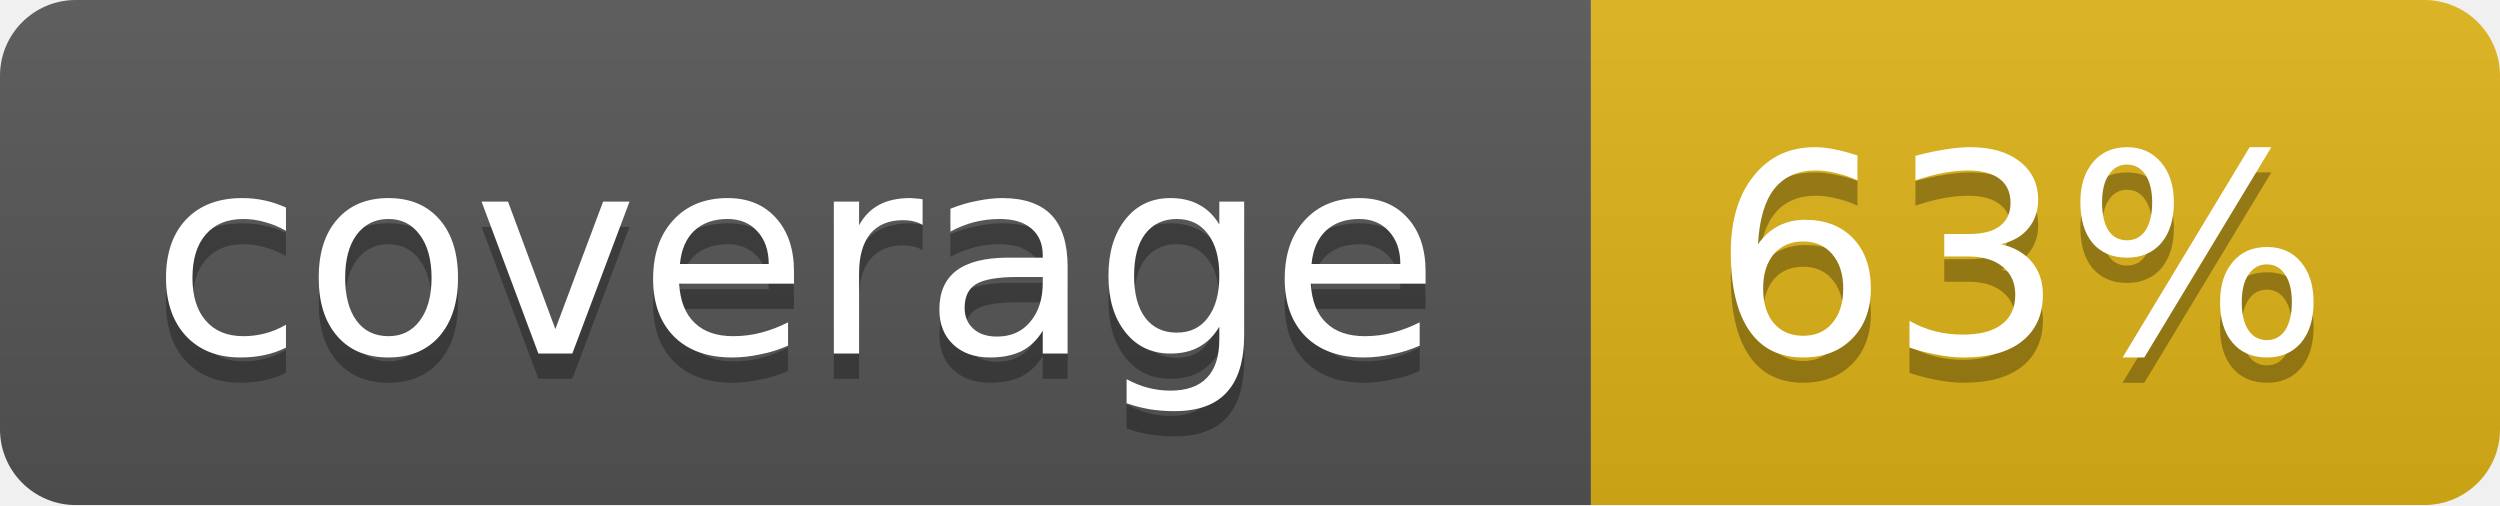
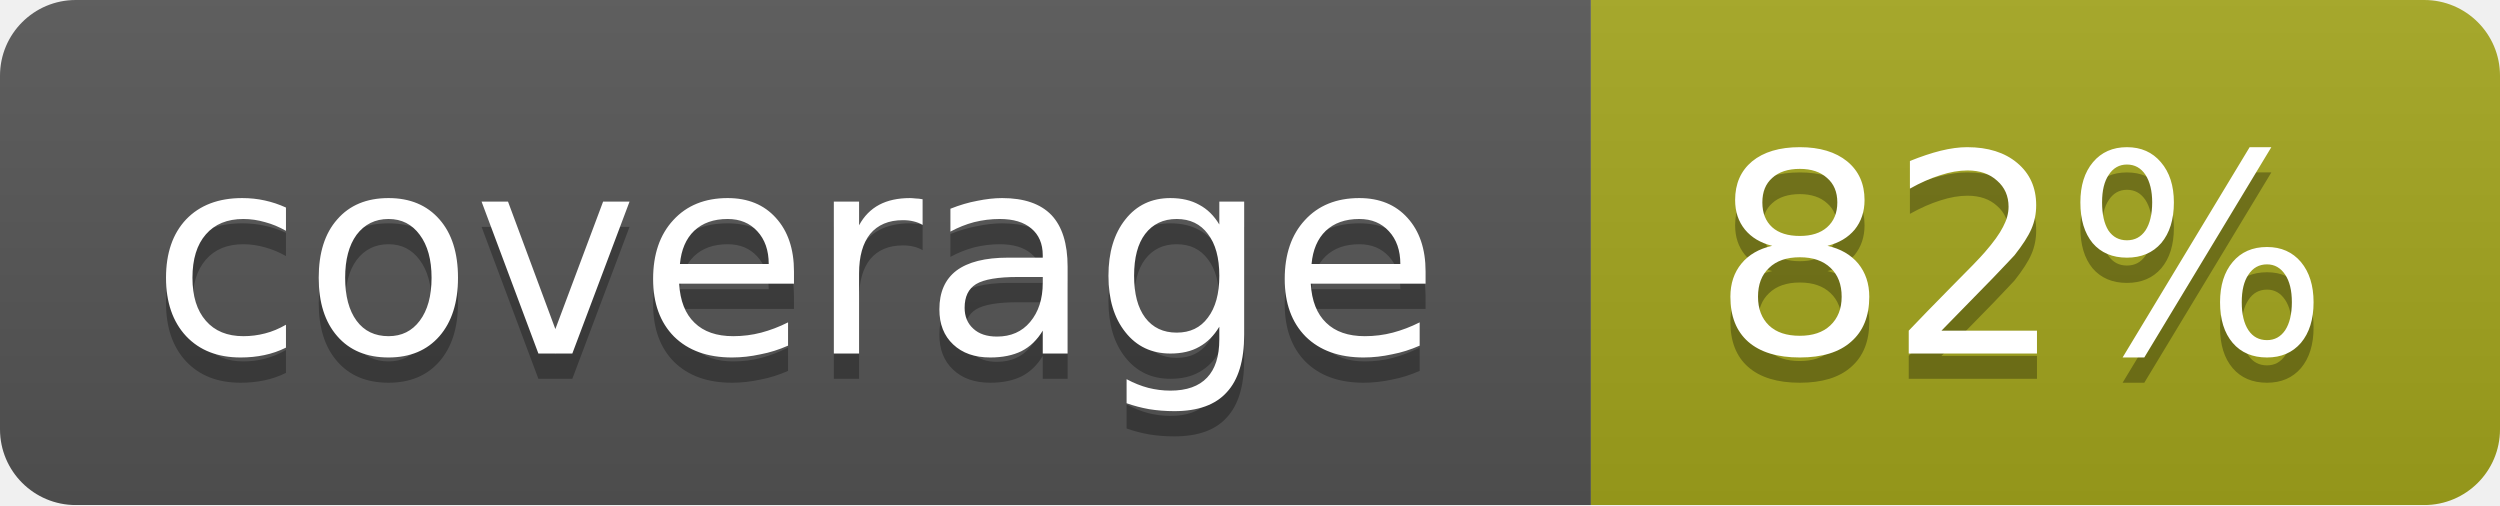
<svg xmlns="http://www.w3.org/2000/svg" width="99" height="20">
  <linearGradient id="b" x2="0" y2="100%">
    <stop offset="0" stop-color="#bbb" stop-opacity=".1" />
    <stop offset="1" stop-opacity=".1" />
  </linearGradient>
  <mask id="a">
    <rect width="99" height="20" rx="3" fill="#fff" />
  </mask>
  <g mask="url(#a)">
    <path fill="#555" d="M0 0h63v20H0z" />
-     <path fill="#dfb317" d="M63 0h36v20H63z" />
+     <path fill="#a4a61d" d="M63 0h36v20H63z" />
    <path fill="url(#b)" d="M0 0h99v20H0z" />
  </g>
  <g fill="#fff" text-anchor="middle" font-family="DejaVu Sans,Verdana,Geneva,sans-serif" font-size="11">
    <text x="31.5" y="15" fill="#010101" fill-opacity=".3">coverage</text>
    <text x="31.5" y="14">coverage</text>
-     <text x="80" y="15" fill="#010101" fill-opacity=".3">63%</text>
-     <text x="80" y="14">63%</text>
+     <text x="80" y="15" fill="#010101" fill-opacity=".3">82%</text>
+     <text x="80" y="14">82%</text>
  </g>
</svg>
